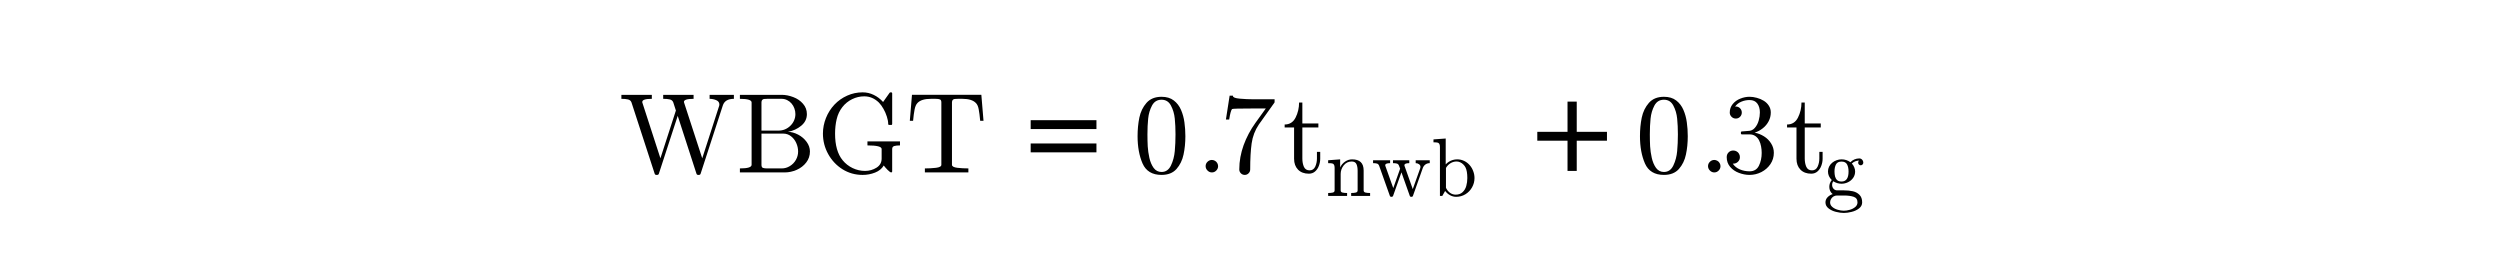
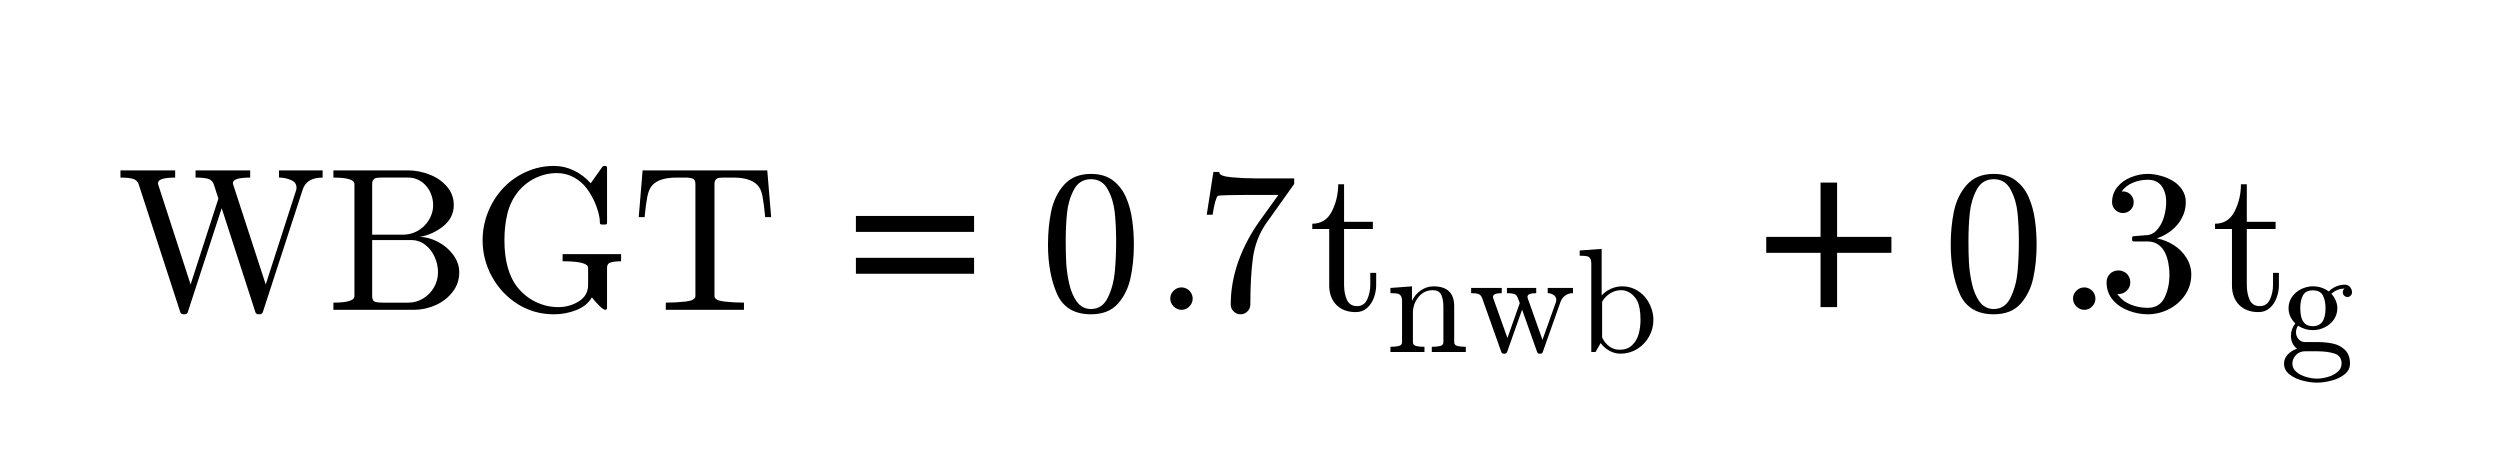
- <svg xmlns="http://www.w3.org/2000/svg" version="1.1" id="svg3020" x="0px" y="0px" width="575px" height="60px" viewBox="0 0 320 60" enable-background="new 0 0 320 60" xml:space="preserve">
+ <svg xmlns="http://www.w3.org/2000/svg" version="1.1" id="svg3020" x="0px" y="0px" width="320px" height="60px" viewBox="0 0 320 60" enable-background="new 0 0 320 60" xml:space="preserve">
  <g id="text3030" transform="scale(0.958149,1.043679)">
</g>
  <g id="g3009" transform="matrix(1.468825,0,0,1.468825,-277.7051,-0.7516525)">
    <g id="flowRoot3055" transform="matrix(0.6808162,0,0,0.6808162,189.0661,0.5117371)">
	</g>
    <g id="flowRoot3063" transform="matrix(0.6808162,0,0,0.6808162,189.0661,0.5117371)">
	</g>
    <g id="g3516" transform="matrix(1.288615,0,0,1.288615,-75.38133,10.67282)">
      <g id="text3518">
        <path id="path49" d="M217.409,13.221l-2.817-8.659c-0.072-0.193-0.211-0.314-0.418-0.364     c-0.207-0.05-0.476-0.074-0.809-0.074V3.639h3.699v0.485c-0.773,0-1.159,0.123-1.159,0.37v0.067l2.203,6.792l1.88-5.808     l-0.317-0.984c-0.072-0.193-0.211-0.314-0.418-0.364c-0.207-0.05-0.476-0.074-0.809-0.074V3.639h3.693v0.485     c-0.782,0-1.172,0.123-1.172,0.37c0,0.013,0.005,0.034,0.013,0.061c0.009,0.027,0.014,0.045,0.014,0.054l2.197,6.745l2.069-6.415     c0.009-0.027,0.013-0.07,0.013-0.128c0-0.243-0.128-0.418-0.384-0.526c-0.256-0.108-0.523-0.161-0.802-0.161V3.639h2.951v0.485     c-0.727,0-1.177,0.272-1.348,0.815l-2.695,8.281c-0.032,0.099-0.099,0.148-0.202,0.148h-0.101c-0.103,0-0.171-0.05-0.202-0.148     l-2.278-7.028l-2.291,7.028c-0.031,0.099-0.101,0.148-0.209,0.148h-0.094C217.51,13.369,217.44,13.32,217.409,13.221z" />
        <path id="path51" d="M227.766,13.067v-0.486c0.948,0,1.422-0.146,1.422-0.438V4.562     c0-0.292-0.474-0.438-1.422-0.438V3.639h5.074c0.467,0,0.939,0.092,1.415,0.276c0.476,0.18,0.869,0.449,1.179,0.808     c0.314,0.355,0.472,0.775,0.472,1.26c0,0.561-0.231,1.033-0.694,1.415c-0.458,0.377-0.995,0.624-1.611,0.741     c0.4,0,0.811,0.11,1.233,0.33c0.422,0.22,0.768,0.515,1.038,0.883c0.27,0.368,0.404,0.759,0.404,1.173     c0,0.503-0.151,0.948-0.451,1.334c-0.297,0.386-0.683,0.685-1.159,0.896c-0.476,0.207-0.955,0.311-1.435,0.311H227.766z      M230.387,12.143c0,0.198,0.056,0.321,0.168,0.37c0.112,0.045,0.29,0.068,0.532,0.068h1.752c0.359,0,0.692-0.094,0.997-0.283     c0.31-0.188,0.555-0.44,0.734-0.754c0.18-0.319,0.27-0.658,0.27-1.017c0-0.351-0.074-0.692-0.222-1.025     c-0.148-0.336-0.362-0.613-0.64-0.829c-0.274-0.216-0.589-0.323-0.943-0.323h-2.648V12.143L230.387,12.143z M230.387,7.985h2.069     c0.278,0,0.539-0.049,0.781-0.148c0.247-0.103,0.467-0.249,0.66-0.438c0.198-0.193,0.348-0.409,0.451-0.647     c0.108-0.243,0.162-0.499,0.162-0.768c0-0.238-0.04-0.467-0.121-0.688c-0.076-0.22-0.191-0.42-0.344-0.6     c-0.153-0.18-0.333-0.319-0.539-0.418c-0.207-0.103-0.429-0.155-0.667-0.155h-1.752c-0.166,0-0.296,0.007-0.391,0.02     c-0.09,0.013-0.164,0.054-0.222,0.121c-0.058,0.063-0.087,0.162-0.087,0.296V7.985L230.387,7.985z" />
        <path id="path53" d="M240.252,11.59c0.333,0.405,0.737,0.721,1.213,0.95     c0.481,0.229,0.982,0.344,1.503,0.344c0.512,0,0.977-0.13,1.395-0.391c0.418-0.261,0.627-0.631,0.627-1.112v-1.159     c0-0.292-0.575-0.438-1.725-0.438V9.3h3.955v0.485c-0.292,0-0.523,0.025-0.694,0.074c-0.171,0.049-0.256,0.171-0.256,0.364v2.722     c0,0.031-0.013,0.061-0.04,0.088c-0.022,0.023-0.05,0.034-0.081,0.034c-0.085,0-0.229-0.101-0.431-0.303     c-0.198-0.202-0.355-0.382-0.472-0.539c-0.225,0.386-0.577,0.674-1.058,0.862c-0.481,0.189-0.984,0.283-1.509,0.283     c-0.894,0-1.709-0.229-2.446-0.687c-0.732-0.463-1.312-1.078-1.738-1.847c-0.427-0.772-0.64-1.602-0.64-2.486     c0-0.652,0.124-1.285,0.37-1.9c0.247-0.616,0.591-1.157,1.031-1.624c0.444-0.467,0.961-0.831,1.55-1.092     c0.588-0.265,1.213-0.398,1.873-0.398c0.476,0,0.926,0.103,1.348,0.31c0.427,0.202,0.806,0.49,1.139,0.862l0.802-1.132     c0.054-0.027,0.085-0.041,0.094-0.041h0.101c0.027,0,0.052,0.011,0.074,0.034c0.022,0.022,0.034,0.05,0.034,0.081v3.726     c0,0.081-0.036,0.121-0.108,0.121h-0.249c-0.085,0-0.128-0.04-0.128-0.121c0-0.265-0.054-0.562-0.162-0.889     c-0.103-0.328-0.238-0.638-0.404-0.93c-0.162-0.296-0.351-0.557-0.566-0.781c-0.517-0.503-1.11-0.755-1.779-0.755     c-0.512,0-1.002,0.115-1.469,0.344s-0.86,0.546-1.179,0.95c-0.337,0.431-0.571,0.923-0.701,1.476     c-0.13,0.548-0.195,1.134-0.195,1.759C239.329,9.76,239.636,10.84,240.252,11.59z" />
        <path id="path55" d="M250.244,13.067v-0.486c0.463,0,0.912-0.025,1.348-0.074     c0.436-0.054,0.654-0.175,0.654-0.364V4.562c0-0.198-0.056-0.319-0.168-0.364c-0.108-0.05-0.285-0.074-0.532-0.074h-0.579     c-0.759,0-1.298,0.166-1.617,0.498c-0.166,0.166-0.285,0.434-0.357,0.802c-0.072,0.364-0.133,0.822-0.182,1.374h-0.398     l0.263-3.16h8.43l0.263,3.16h-0.404c-0.054-0.593-0.115-1.062-0.182-1.408c-0.063-0.35-0.18-0.606-0.351-0.768     c-0.323-0.332-0.862-0.498-1.617-0.498h-0.579c-0.166,0-0.296,0.007-0.391,0.02c-0.09,0.013-0.164,0.054-0.222,0.121     c-0.058,0.063-0.087,0.162-0.087,0.296v7.581c0,0.189,0.218,0.31,0.653,0.364c0.436,0.049,0.883,0.074,1.341,0.074v0.486H250.244     z" />
      </g>
      <g id="text3520">
        <path id="path58" d="M271.092,7.797h-7.992V6.719h7.992V7.797z M271.092,10.627h-7.992V9.549     h7.992V10.627z" />
      </g>
      <g id="text3522">
        <path id="path61" d="M279,13.369c-1.127,0-1.896-0.463-2.304-1.388     c-0.404-0.93-0.606-2.035-0.606-3.315c0-0.799,0.072-1.552,0.215-2.257c0.148-0.705,0.438-1.303,0.869-1.792     c0.436-0.494,1.044-0.741,1.826-0.741c0.607,0,1.103,0.148,1.489,0.445c0.386,0.296,0.681,0.681,0.883,1.152     c0.202,0.467,0.339,0.97,0.411,1.509c0.076,0.535,0.115,1.096,0.115,1.685c0,0.791-0.074,1.532-0.222,2.224     c-0.144,0.687-0.429,1.273-0.856,1.759C280.393,13.129,279.786,13.369,279,13.369z M279,13.012c0.512,0,0.894-0.263,1.146-0.788     s0.407-1.108,0.465-1.745c0.058-0.638,0.088-1.316,0.088-2.035c0-0.692-0.029-1.33-0.088-1.914     c-0.058-0.584-0.213-1.112-0.465-1.583c-0.247-0.476-0.629-0.714-1.146-0.714c-0.521,0-0.907,0.238-1.159,0.714     c-0.252,0.476-0.407,1.006-0.465,1.59c-0.058,0.58-0.087,1.215-0.087,1.907c0,0.512,0.011,0.995,0.034,1.449     c0.027,0.454,0.094,0.924,0.202,1.409c0.108,0.48,0.281,0.887,0.519,1.22C278.286,12.848,278.605,13.012,279,13.012z" />
      </g>
      <g id="text3524">
        <path id="path64" d="M284.359,12.305c0-0.207,0.076-0.384,0.229-0.532     c0.153-0.149,0.33-0.222,0.532-0.222c0.126,0,0.249,0.034,0.371,0.101c0.121,0.068,0.216,0.161,0.283,0.283     s0.101,0.245,0.101,0.371c0,0.202-0.074,0.379-0.222,0.532c-0.148,0.153-0.326,0.23-0.532,0.23c-0.202,0-0.379-0.076-0.532-0.23     C284.435,12.684,284.359,12.507,284.359,12.305z" />
      </g>
      <g id="text3526">
        <path id="path67" d="M288.449,12.709c0-0.512,0.045-1.013,0.135-1.502     c0.09-0.49,0.22-0.973,0.391-1.449c0.175-0.481,0.384-0.95,0.627-1.408c0.247-0.463,0.517-0.896,0.809-1.301l1.26-1.752h-1.577     c-1.635,0-2.478,0.022-2.527,0.068c-0.121,0.148-0.236,0.573-0.344,1.273h-0.398l0.451-2.897h0.404v0.04     c0,0.166,0.281,0.274,0.842,0.324c0.562,0.05,1.112,0.074,1.651,0.074h2.567v0.357c0,0.009-0.002,0.016-0.007,0.02     c0,0.004-0.002,0.011-0.007,0.02l-1.9,2.668c-0.467,0.692-0.759,1.46-0.876,2.304c-0.117,0.845-0.175,1.898-0.175,3.16     c0,0.18-0.065,0.335-0.196,0.465c-0.13,0.131-0.285,0.196-0.465,0.196c-0.184,0-0.341-0.065-0.472-0.196     C288.514,13.044,288.449,12.889,288.449,12.709z" />
      </g>
      <g id="text3528">
        <path id="path70" d="M295.108,11.408V7.601h-1.145V7.244c0.602,0,1.044-0.281,1.328-0.842     c0.283-0.562,0.425-1.17,0.425-1.826h0.397v2.54h1.947v0.485h-1.947v3.78c0,0.382,0.063,0.717,0.189,1.004     c0.13,0.288,0.362,0.431,0.694,0.431c0.314,0,0.541-0.151,0.681-0.451c0.139-0.305,0.209-0.633,0.209-0.984v-0.815h0.398v0.842     c0,0.288-0.054,0.573-0.162,0.856c-0.103,0.279-0.258,0.508-0.465,0.688c-0.207,0.18-0.458,0.269-0.755,0.269     c-0.552,0-0.991-0.164-1.314-0.492C295.268,12.397,295.108,11.957,295.108,11.408z" />
      </g>
      <g id="text3530">
        <path id="path73" d="M299.249,15.92v-0.353c0.229,0,0.417-0.018,0.564-0.054     c0.148-0.036,0.221-0.124,0.221-0.265v-2.743c0-0.18-0.028-0.309-0.084-0.387c-0.052-0.082-0.129-0.131-0.23-0.147     c-0.102-0.02-0.259-0.03-0.472-0.03v-0.353l1.458-0.108v0.981c0.134-0.288,0.332-0.523,0.593-0.706     c0.265-0.183,0.553-0.275,0.864-0.275c0.464,0,0.813,0.111,1.045,0.334c0.235,0.222,0.353,0.563,0.353,1.021v2.414     c0,0.141,0.074,0.229,0.221,0.265c0.147,0.036,0.335,0.054,0.564,0.054v0.353h-2.301v-0.353c0.229,0,0.417-0.018,0.564-0.054     c0.147-0.036,0.221-0.124,0.221-0.265v-2.385c0-0.327-0.047-0.595-0.142-0.805c-0.095-0.213-0.29-0.319-0.584-0.319     c-0.389,0-0.71,0.156-0.962,0.466c-0.249,0.311-0.373,0.664-0.373,1.06v1.983c0,0.141,0.074,0.229,0.221,0.265     c0.147,0.036,0.334,0.054,0.56,0.054v0.353H299.249z" />
        <path id="path75" d="M306.748,15.92l-1.301-3.656c-0.059-0.147-0.144-0.237-0.255-0.27     c-0.111-0.036-0.273-0.054-0.486-0.054v-0.353h2.071v0.353c-0.395,0-0.593,0.084-0.593,0.251c0.003,0.009,0.005,0.02,0.005,0.029     c0.003,0.01,0.005,0.025,0.005,0.044l0.966,2.709l0.835-2.36l-0.133-0.349c-0.052-0.147-0.136-0.237-0.25-0.27     c-0.115-0.036-0.277-0.054-0.486-0.054v-0.353h1.982v0.353c-0.395,0-0.593,0.084-0.593,0.251c0,0.026,0.003,0.051,0.01,0.073     l1.006,2.832l0.913-2.562c0.013-0.052,0.02-0.1,0.02-0.142c0-0.141-0.061-0.251-0.182-0.329c-0.118-0.082-0.25-0.123-0.397-0.123     v-0.353h1.708v0.353c-0.203,0-0.378,0.054-0.525,0.162c-0.144,0.105-0.251,0.249-0.319,0.432l-1.198,3.386     c-0.023,0.075-0.074,0.112-0.152,0.112h-0.078c-0.078,0-0.129-0.037-0.152-0.112l-1.016-2.866l-1.015,2.866     c-0.033,0.075-0.086,0.112-0.157,0.112h-0.074C306.823,16.032,306.771,15.995,306.748,15.92z" />
        <path id="path77" d="M312.832,15.92V9.972c0-0.18-0.028-0.309-0.083-0.387     c-0.053-0.082-0.13-0.131-0.231-0.147c-0.101-0.02-0.258-0.029-0.471-0.029V9.054l1.486-0.108v3.146     c0.111-0.124,0.24-0.232,0.387-0.324c0.151-0.095,0.311-0.167,0.481-0.216c0.17-0.049,0.344-0.074,0.521-0.074     c0.301,0,0.579,0.061,0.834,0.182c0.258,0.121,0.482,0.288,0.672,0.5c0.19,0.213,0.337,0.458,0.442,0.736     c0.108,0.275,0.162,0.56,0.162,0.854c0,0.406-0.1,0.783-0.299,1.134c-0.196,0.35-0.466,0.63-0.81,0.839     c-0.34,0.206-0.715,0.309-1.124,0.309c-0.255,0-0.502-0.065-0.741-0.196c-0.239-0.131-0.437-0.304-0.594-0.52l-0.344,0.604     H312.832z M313.564,14.933c0.111,0.246,0.271,0.447,0.481,0.604c0.209,0.154,0.442,0.231,0.697,0.231     c0.347,0,0.626-0.1,0.839-0.299c0.216-0.2,0.366-0.451,0.451-0.756c0.086-0.304,0.128-0.625,0.128-0.962     c0-0.566-0.074-0.996-0.221-1.291c-0.066-0.131-0.156-0.252-0.27-0.363c-0.111-0.111-0.237-0.198-0.378-0.261     c-0.137-0.065-0.283-0.098-0.436-0.098c-0.268,0-0.517,0.072-0.746,0.216c-0.229,0.141-0.411,0.331-0.545,0.569V14.933z" />
      </g>
      <g id="text3532">
        <path id="path80" d="M333.128,9.212h-3.673v3.672h-1.119V9.212h-3.673V8.134h3.673V4.462h1.119     v3.672h3.673V9.212z" />
      </g>
      <g id="text3534">
        <path id="path83" d="M340.05,13.369c-1.128,0-1.896-0.463-2.305-1.388     c-0.405-0.93-0.606-2.035-0.606-3.315c0-0.799,0.071-1.552,0.216-2.257c0.148-0.705,0.438-1.303,0.869-1.792     c0.435-0.494,1.044-0.741,1.826-0.741c0.606,0,1.103,0.148,1.489,0.445c0.386,0.296,0.68,0.681,0.882,1.152     c0.202,0.467,0.339,0.97,0.411,1.509c0.076,0.535,0.115,1.096,0.115,1.685c0,0.791-0.074,1.532-0.222,2.224     c-0.143,0.687-0.429,1.273-0.855,1.759C341.442,13.129,340.836,13.369,340.05,13.369z M340.05,13.012     c0.512,0,0.894-0.263,1.145-0.788c0.251-0.526,0.407-1.108,0.464-1.745c0.059-0.638,0.088-1.316,0.088-2.035     c0-0.692-0.029-1.33-0.088-1.914c-0.058-0.584-0.213-1.112-0.464-1.583c-0.248-0.476-0.629-0.714-1.145-0.714     c-0.521,0-0.908,0.238-1.159,0.714c-0.251,0.476-0.407,1.006-0.465,1.59c-0.059,0.58-0.088,1.215-0.088,1.907     c0,0.512,0.011,0.995,0.034,1.449c0.027,0.454,0.094,0.924,0.202,1.409c0.108,0.48,0.281,0.887,0.519,1.22     C339.336,12.848,339.655,13.012,340.05,13.012z" />
      </g>
      <g id="text3536">
        <path id="path86" d="M345.409,12.305c0-0.207,0.076-0.384,0.229-0.532     c0.153-0.149,0.33-0.222,0.532-0.222c0.126,0,0.249,0.034,0.37,0.101c0.121,0.068,0.216,0.161,0.283,0.283     c0.068,0.121,0.101,0.245,0.101,0.371c0,0.202-0.074,0.379-0.222,0.532c-0.149,0.153-0.326,0.23-0.532,0.23     c-0.202,0-0.38-0.076-0.532-0.23C345.485,12.684,345.409,12.507,345.409,12.305z" />
      </g>
      <g id="text3538">
        <path id="path89" d="M348.414,12.002c0.216,0.315,0.506,0.548,0.869,0.701     c0.364,0.153,0.755,0.229,1.173,0.229c0.534,0,0.914-0.227,1.138-0.681c0.225-0.458,0.337-0.977,0.337-1.557     c0-0.261-0.025-0.521-0.074-0.782c-0.045-0.261-0.124-0.503-0.236-0.727c-0.112-0.224-0.267-0.405-0.464-0.539     c-0.193-0.135-0.431-0.202-0.715-0.202h-0.916c-0.081,0-0.121-0.042-0.121-0.128V8.194c0-0.072,0.04-0.108,0.121-0.108     l0.762-0.061c0.323,0,0.591-0.121,0.802-0.364c0.216-0.242,0.373-0.537,0.472-0.883c0.099-0.351,0.148-0.683,0.148-0.997     c0-0.44-0.103-0.802-0.31-1.085c-0.207-0.283-0.521-0.425-0.943-0.425c-0.351,0-0.685,0.067-1.004,0.202     c-0.319,0.13-0.573,0.33-0.762,0.6c0.018-0.004,0.034-0.007,0.047-0.007c0.013-0.004,0.029-0.007,0.047-0.007     c0.207,0,0.38,0.072,0.519,0.216c0.139,0.144,0.209,0.317,0.209,0.519c0,0.198-0.07,0.368-0.209,0.512     c-0.139,0.144-0.312,0.216-0.519,0.216c-0.202,0-0.375-0.072-0.519-0.216c-0.144-0.144-0.216-0.314-0.216-0.512     c0-0.395,0.119-0.739,0.357-1.031s0.543-0.512,0.917-0.66c0.377-0.153,0.754-0.229,1.132-0.229c0.278,0,0.573,0.043,0.882,0.128     c0.31,0.081,0.591,0.2,0.842,0.357c0.252,0.153,0.456,0.35,0.613,0.593c0.161,0.242,0.243,0.519,0.243,0.829     c0,0.386-0.088,0.743-0.263,1.071c-0.171,0.328-0.407,0.611-0.707,0.849s-0.631,0.416-0.991,0.533     c0.4,0.076,0.78,0.227,1.139,0.451c0.359,0.225,0.647,0.512,0.863,0.863c0.22,0.35,0.33,0.727,0.33,1.132     c0,0.508-0.139,0.968-0.418,1.382c-0.279,0.409-0.645,0.73-1.098,0.963c-0.453,0.229-0.932,0.344-1.435,0.344     c-0.431,0-0.865-0.083-1.301-0.249c-0.431-0.162-0.786-0.407-1.064-0.735c-0.275-0.328-0.412-0.721-0.412-1.179     c0-0.23,0.076-0.421,0.229-0.573c0.153-0.153,0.344-0.229,0.573-0.229c0.148,0,0.283,0.036,0.404,0.108     c0.126,0.067,0.223,0.164,0.29,0.289c0.072,0.126,0.108,0.261,0.108,0.404c0,0.224-0.079,0.413-0.236,0.566     c-0.157,0.153-0.346,0.229-0.566,0.229H348.414z" />
      </g>
      <g id="text3540">
        <path id="path92" d="M356.158,11.408V7.601h-1.145V7.244c0.602,0,1.044-0.281,1.327-0.842     c0.283-0.562,0.425-1.17,0.425-1.826h0.397v2.54h1.947v0.485h-1.947v3.78c0,0.382,0.063,0.717,0.189,1.004     c0.13,0.288,0.361,0.431,0.694,0.431c0.314,0,0.541-0.151,0.681-0.451c0.139-0.305,0.209-0.633,0.209-0.984v-0.815h0.398v0.842     c0,0.288-0.054,0.573-0.162,0.856c-0.103,0.279-0.258,0.508-0.465,0.688c-0.207,0.18-0.459,0.269-0.755,0.269     c-0.553,0-0.991-0.164-1.314-0.492C356.318,12.397,356.158,11.957,356.158,11.408z" />
      </g>
      <g id="text3542">
        <path id="path95" d="M359.68,16.705c0-0.239,0.087-0.448,0.26-0.628     c0.174-0.176,0.379-0.302,0.619-0.378c-0.134-0.101-0.237-0.229-0.31-0.383c-0.069-0.154-0.103-0.317-0.103-0.491     c0-0.314,0.1-0.592,0.3-0.834c-0.307-0.301-0.461-0.646-0.461-1.036c0-0.209,0.044-0.406,0.133-0.589     c0.091-0.183,0.218-0.342,0.378-0.476c0.16-0.134,0.338-0.236,0.535-0.304c0.197-0.072,0.398-0.108,0.604-0.108     c0.399,0,0.757,0.117,1.075,0.349c0.137-0.148,0.299-0.26,0.486-0.338c0.19-0.082,0.386-0.123,0.589-0.123     c0.144,0,0.262,0.052,0.353,0.157c0.091,0.101,0.138,0.224,0.138,0.368c0,0.082-0.031,0.154-0.093,0.216     c-0.062,0.062-0.134,0.093-0.216,0.093c-0.085,0-0.158-0.031-0.221-0.093c-0.062-0.062-0.093-0.134-0.093-0.216     c0-0.125,0.041-0.212,0.123-0.261c-0.347,0-0.645,0.119-0.894,0.359c0.121,0.121,0.218,0.269,0.29,0.446     c0.075,0.173,0.112,0.347,0.112,0.52c0,0.285-0.078,0.541-0.235,0.77c-0.157,0.226-0.365,0.402-0.623,0.53     c-0.255,0.124-0.519,0.186-0.79,0.186c-0.366,0-0.702-0.1-1.006-0.299c-0.095,0.131-0.142,0.278-0.142,0.442     c0,0.177,0.057,0.332,0.172,0.466c0.118,0.131,0.265,0.197,0.442,0.197h0.824c0.399,0,0.759,0.036,1.079,0.108     c0.321,0.072,0.589,0.216,0.805,0.432c0.219,0.216,0.329,0.522,0.329,0.918c0,0.294-0.125,0.538-0.374,0.731     c-0.249,0.196-0.546,0.337-0.893,0.422c-0.344,0.088-0.662,0.133-0.957,0.133c-0.298,0-0.62-0.044-0.967-0.133     c-0.347-0.085-0.644-0.226-0.893-0.422C359.804,17.243,359.68,16.999,359.68,16.705z M360.244,16.705     c0,0.225,0.091,0.414,0.275,0.564c0.183,0.154,0.403,0.266,0.662,0.338c0.258,0.075,0.502,0.112,0.731,0.112     c0.226,0,0.468-0.037,0.726-0.112c0.259-0.072,0.478-0.185,0.658-0.338c0.183-0.151,0.275-0.339,0.275-0.564     c0-0.35-0.16-0.578-0.481-0.682c-0.321-0.102-0.71-0.152-1.168-0.152h-0.824c-0.154,0-0.296,0.036-0.427,0.108     c-0.127,0.075-0.23,0.179-0.309,0.309C360.283,16.422,360.244,16.561,360.244,16.705z M361.632,14.173     c0.57,0,0.854-0.406,0.854-1.217c0-0.35-0.061-0.638-0.182-0.864c-0.121-0.229-0.346-0.343-0.673-0.343     c-0.327,0-0.551,0.115-0.672,0.343c-0.121,0.226-0.182,0.514-0.182,0.864c0,0.222,0.023,0.424,0.068,0.604     c0.046,0.18,0.131,0.327,0.255,0.442C361.227,14.115,361.403,14.173,361.632,14.173z" />
      </g>
      <g id="text3544">
		</g>
    </g>
  </g>
</svg>
